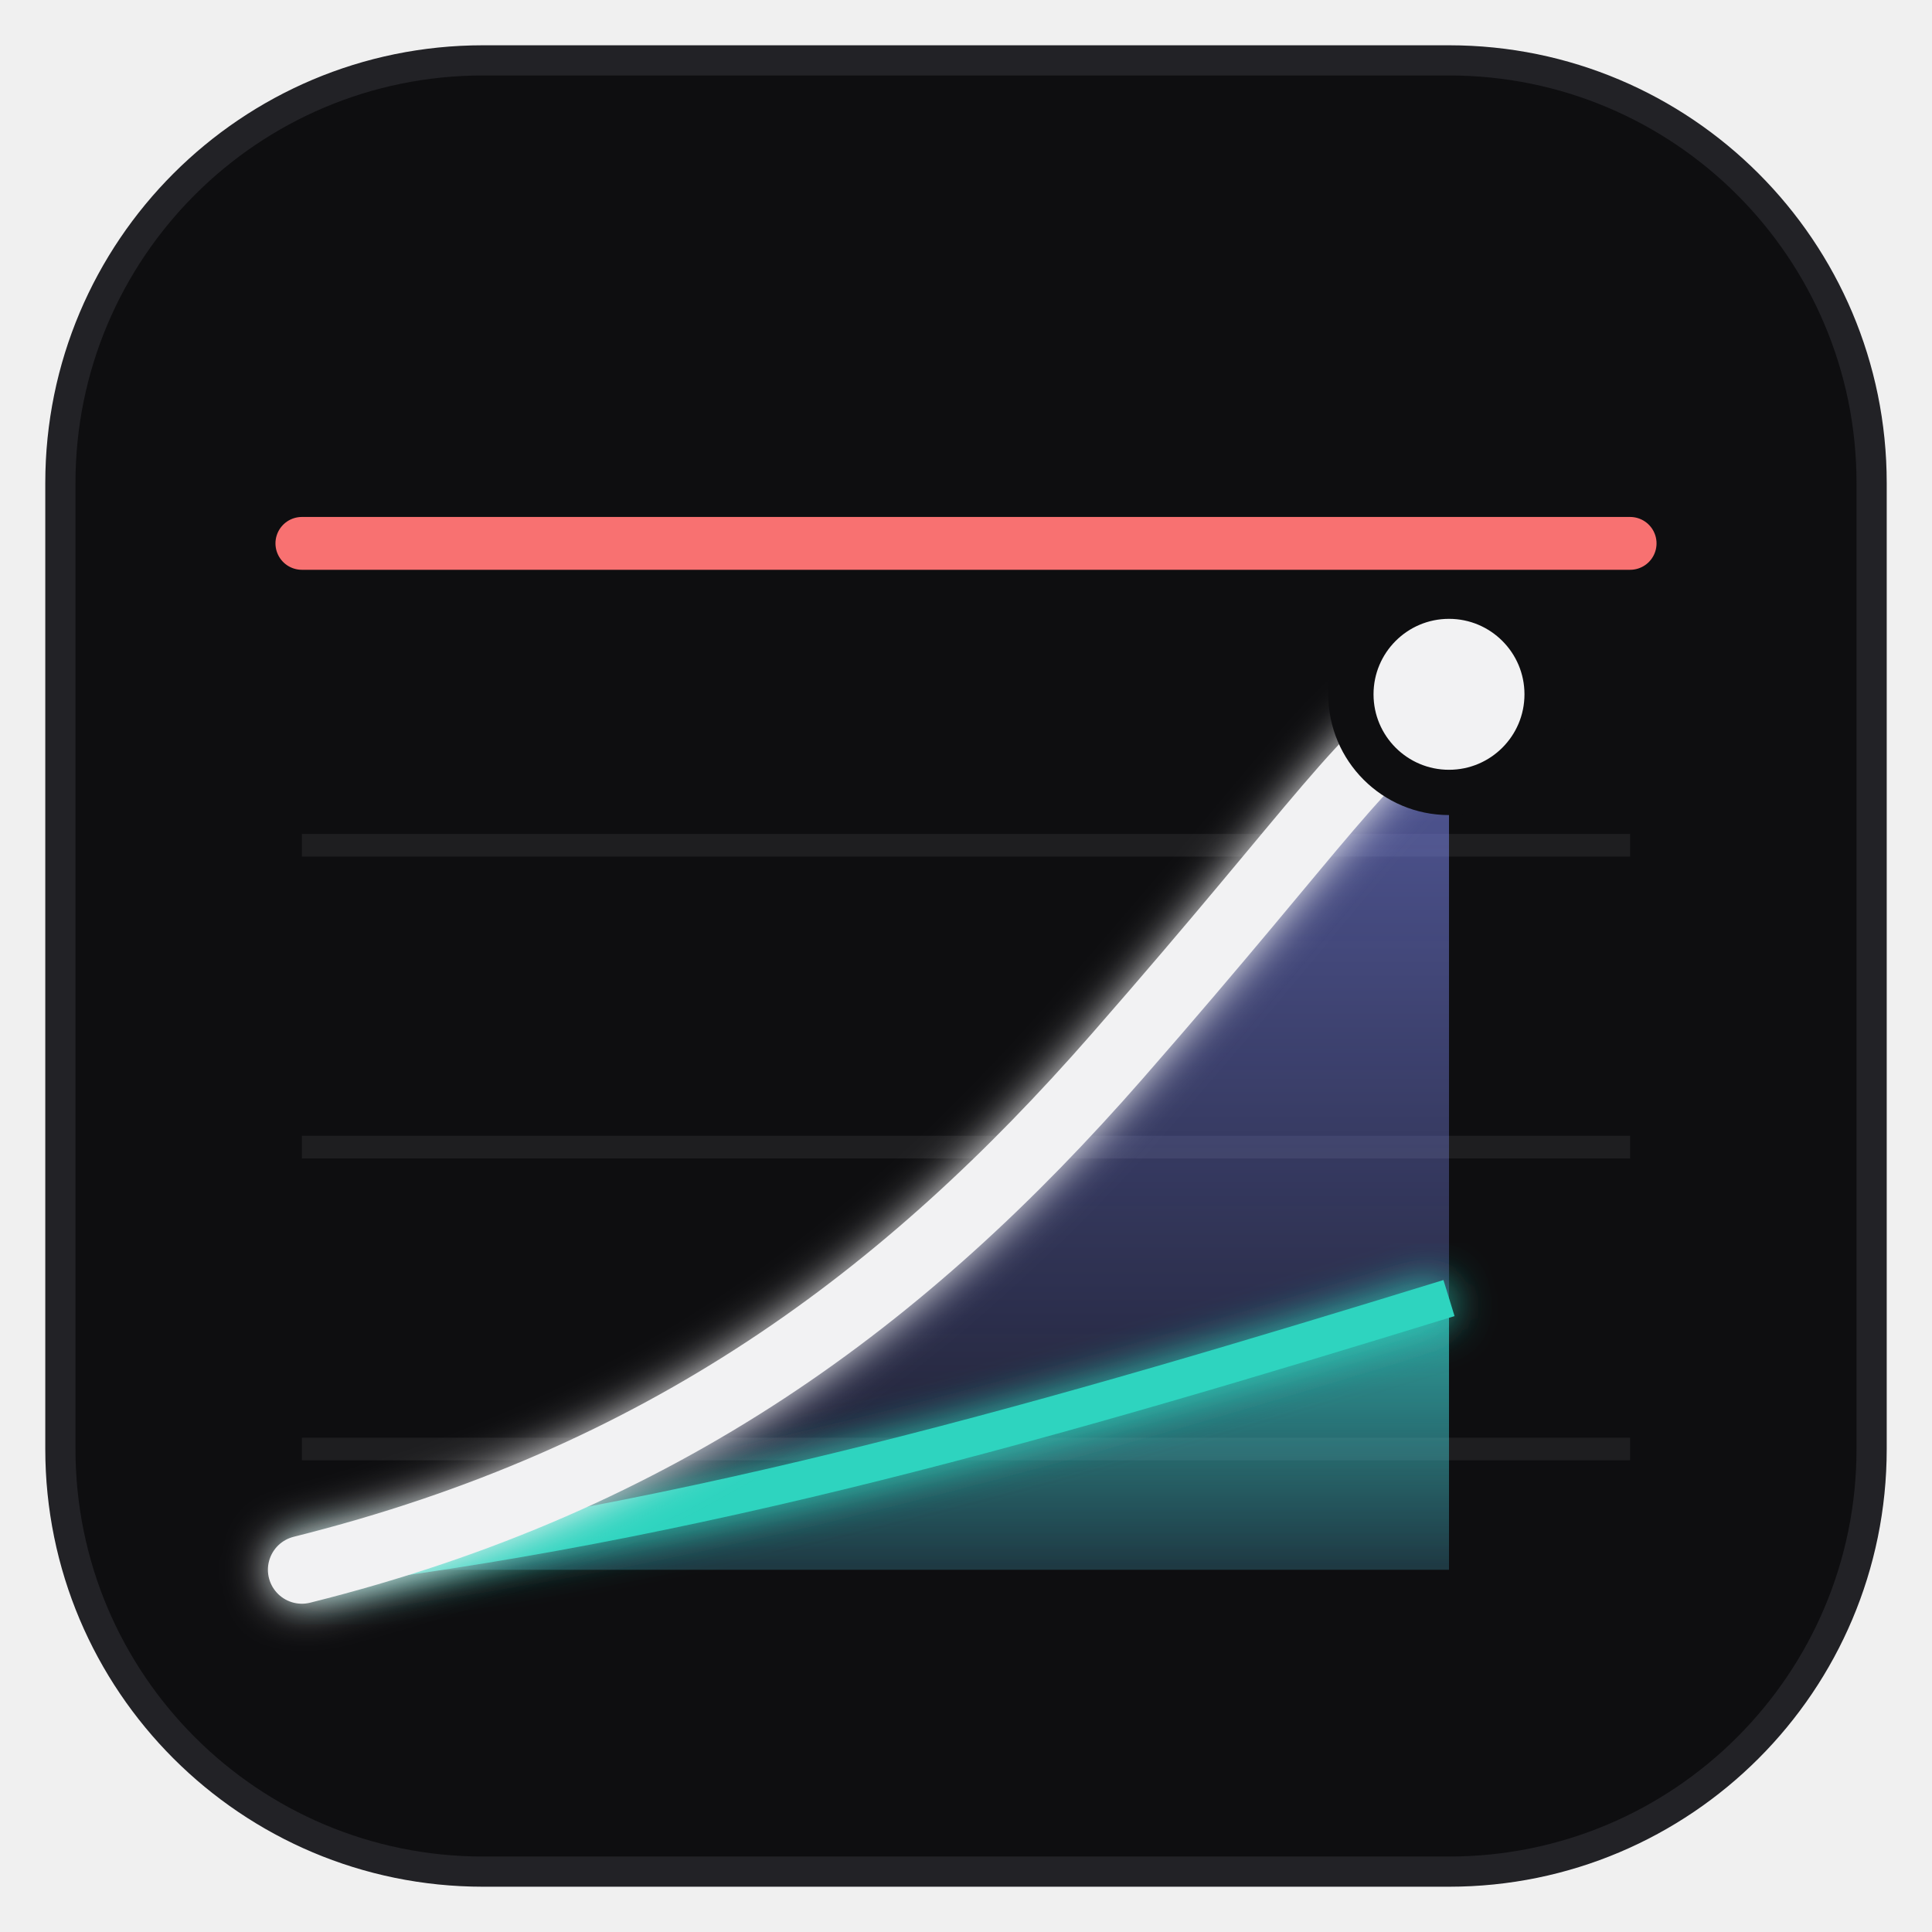
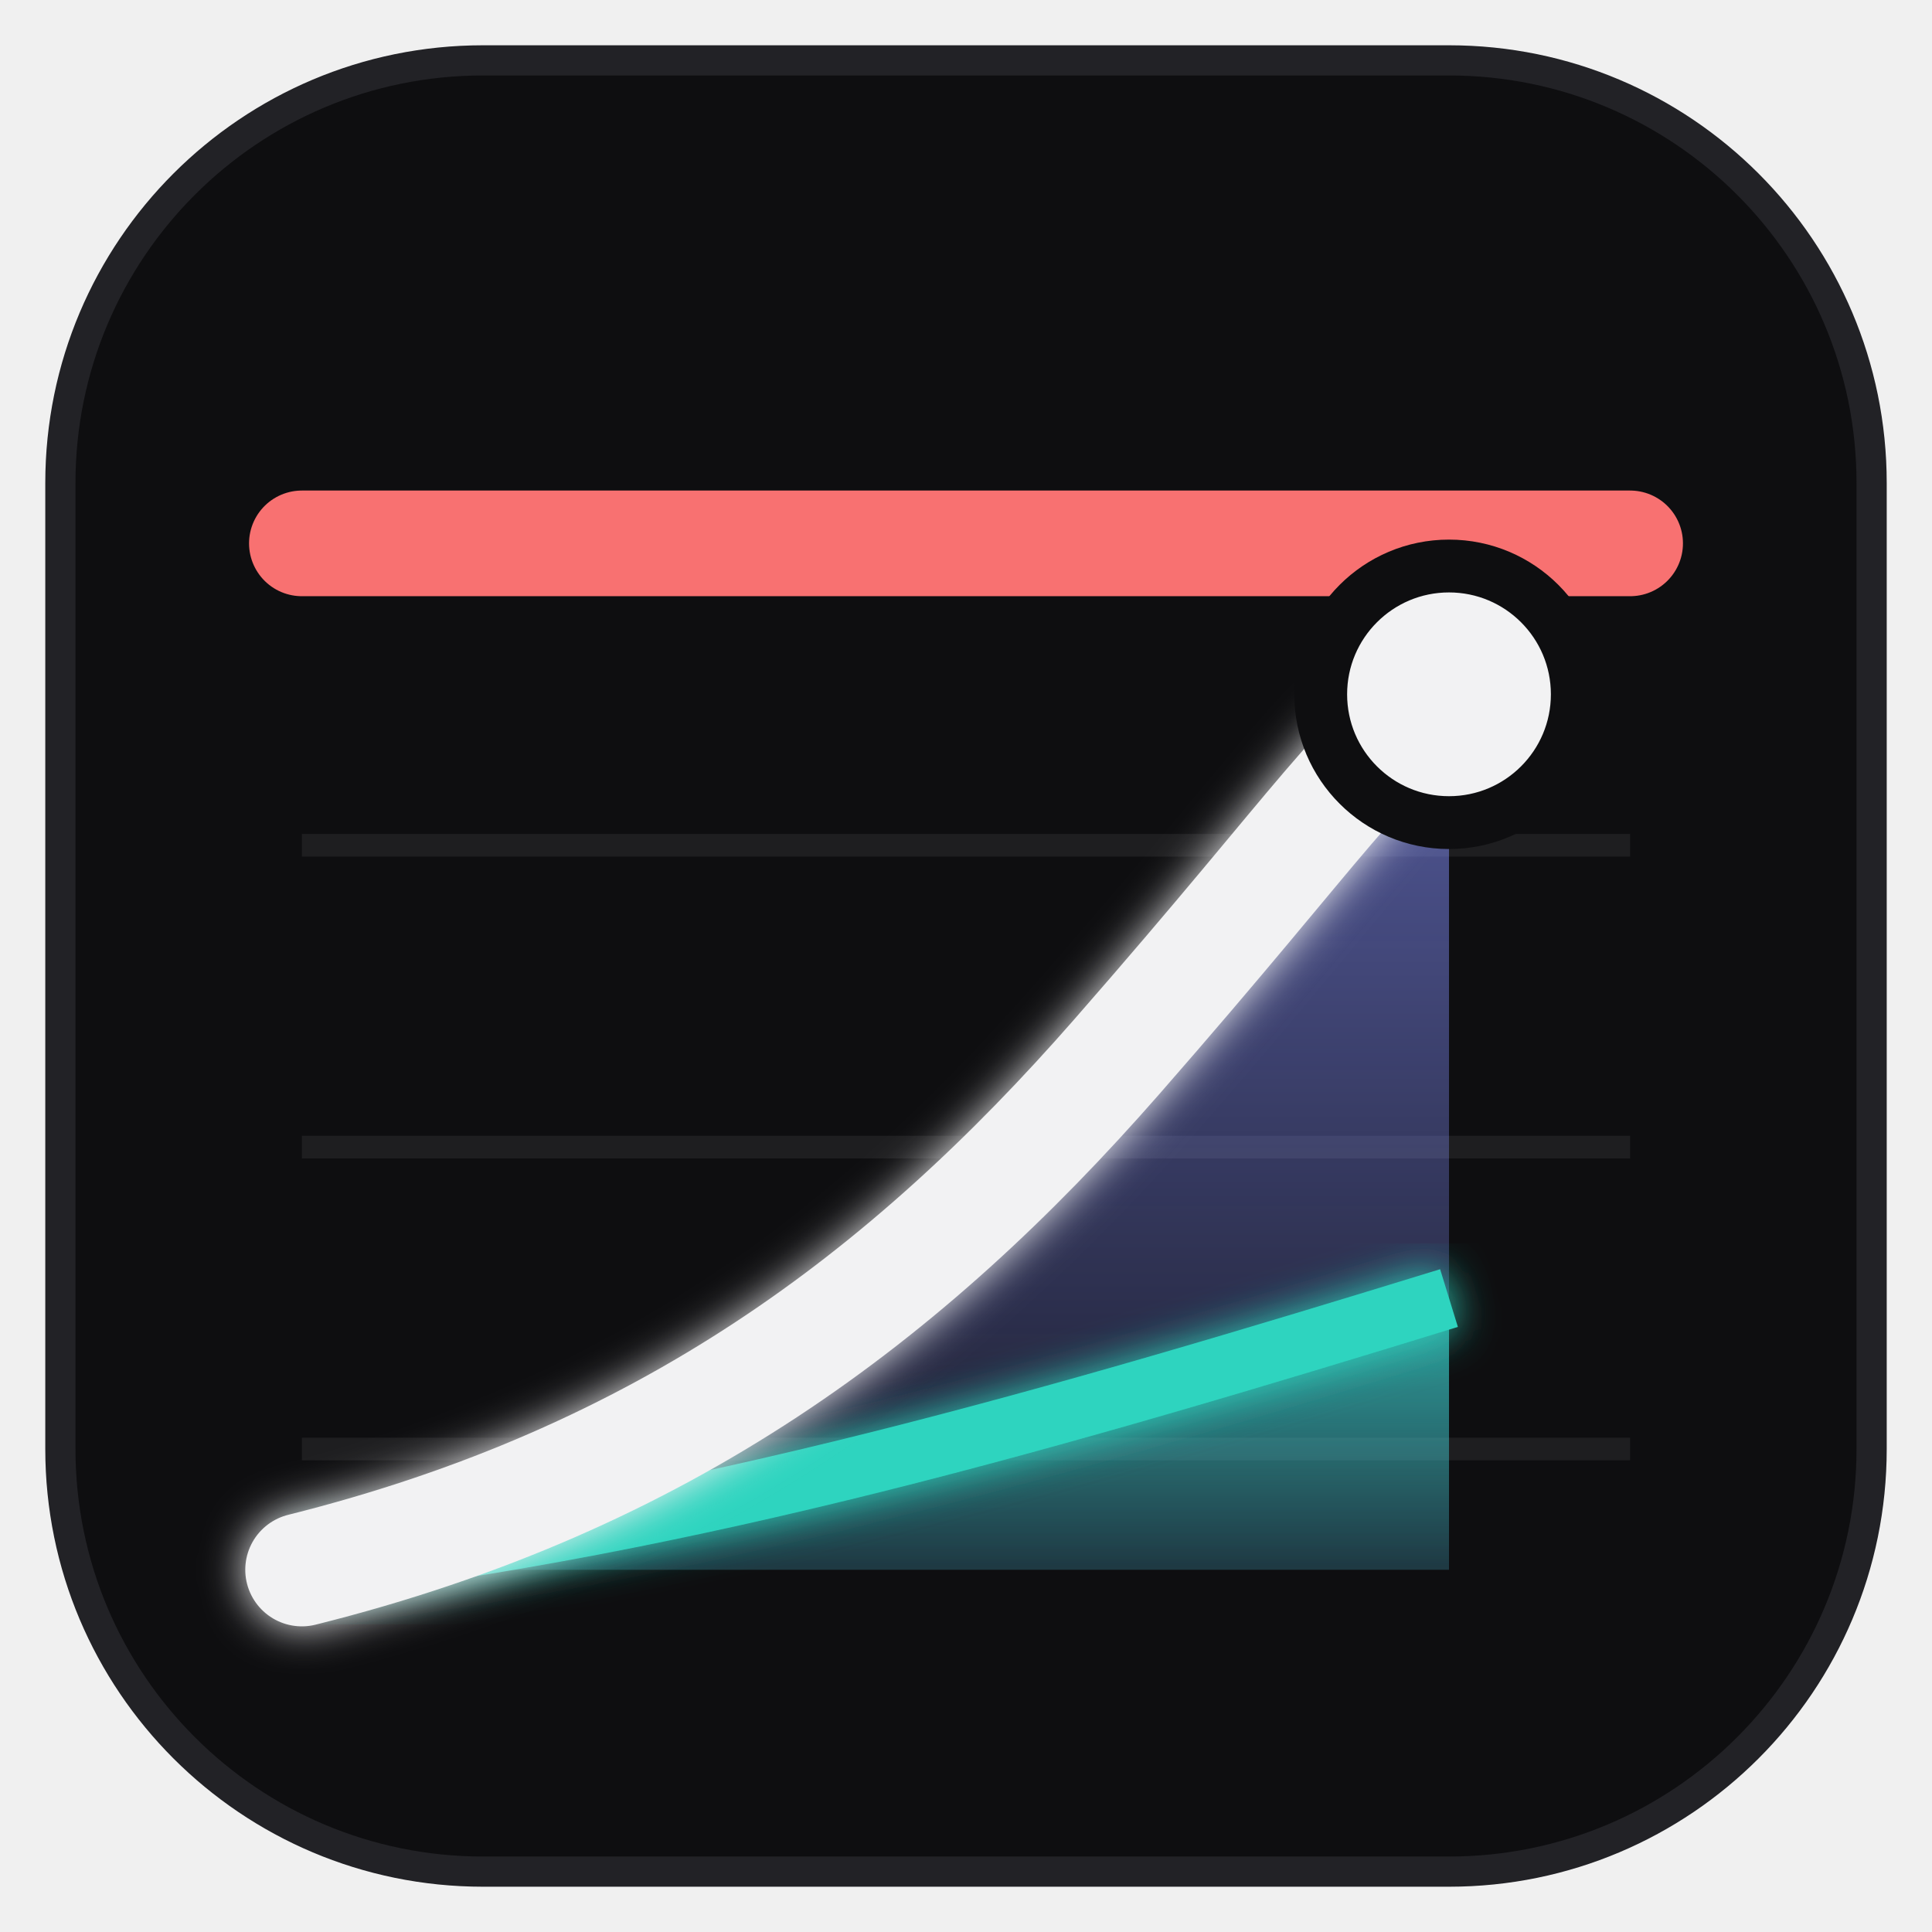
<svg xmlns="http://www.w3.org/2000/svg" viewBox="0 0 128 128" width="128" height="128">
  <defs>
    <linearGradient id="wash-a" x1="0" y1="0" x2="0" y2="1">
      <stop offset="0" stop-color="#818CF8" stop-opacity="0.6" />
      <stop offset="1" stop-color="#818CF8" stop-opacity="0.12" />
    </linearGradient>
    <linearGradient id="wash-b" x1="0" y1="0" x2="0" y2="1">
      <stop offset="0" stop-color="#2DD4BF" stop-opacity="0.7" />
      <stop offset="1" stop-color="#2DD4BF" stop-opacity="0.15" />
    </linearGradient>
    <filter id="glow" x="-20%" y="-20%" width="140%" height="140%">
      <feGaussianBlur stdDeviation="1.4" result="blur" />
      <feMerge>
        <feMergeNode in="blur" />
        <feMergeNode in="SourceGraphic" />
      </feMerge>
    </filter>
    <clipPath id="card">
      <rect x="4" y="4" width="120" height="120" rx="28" />
    </clipPath>
  </defs>
  <rect x="4" y="4" width="120" height="120" rx="28" fill="#0E0E10" stroke="#222226" stroke-width="2" />
  <g clip-path="url(#card)">
    <path d="M20 56h88M20 76h88M20 96h88" stroke="#FFFFFF" stroke-opacity="0.07" stroke-width="1.5" />
    <path d="M20 104 C44 98 60 86 74 70 S90 50 96 46 L96 104 Z" fill="url(#wash-a)" />
    <path d="M20 104 C46 101 70 94 96 86 L96 104 Z" fill="url(#wash-b)" />
-     <path d="M20 104 C46 101 70 94 96 86" fill="none" stroke="#2DD4BF" stroke-width="2.5" filter="url(#glow)" />
-     <path d="M20 36h88" stroke="#F87171" stroke-width="3.5" stroke-linecap="round" />
-     <path d="M20 104 C44 98 60 86 74 70 S90 50 96 46" fill="none" stroke="#F2F2F3" stroke-width="4.5" stroke-linecap="round" filter="url(#glow)" />
-     <circle cx="96" cy="46" r="6.5" fill="#F2F2F3" stroke="#0E0E10" stroke-width="3" />
+     <path d="M20 104 C46 101 70 94 96 86" fill="none" stroke="#2DD4BF" stroke-width="4" filter="url(#glow)" />
+     <path d="M20 36h88" stroke="#F87171" stroke-width="7" stroke-linecap="round" />
+     <path d="M20 104 C44 98 60 86 74 70 S90 50 96 46" fill="none" stroke="#F2F2F3" stroke-width="7.5" stroke-linecap="round" filter="url(#glow)" />
+     <circle cx="96" cy="46" r="8.5" fill="#F2F2F3" stroke="#0E0E10" stroke-width="3.5" />
  </g>
</svg>
